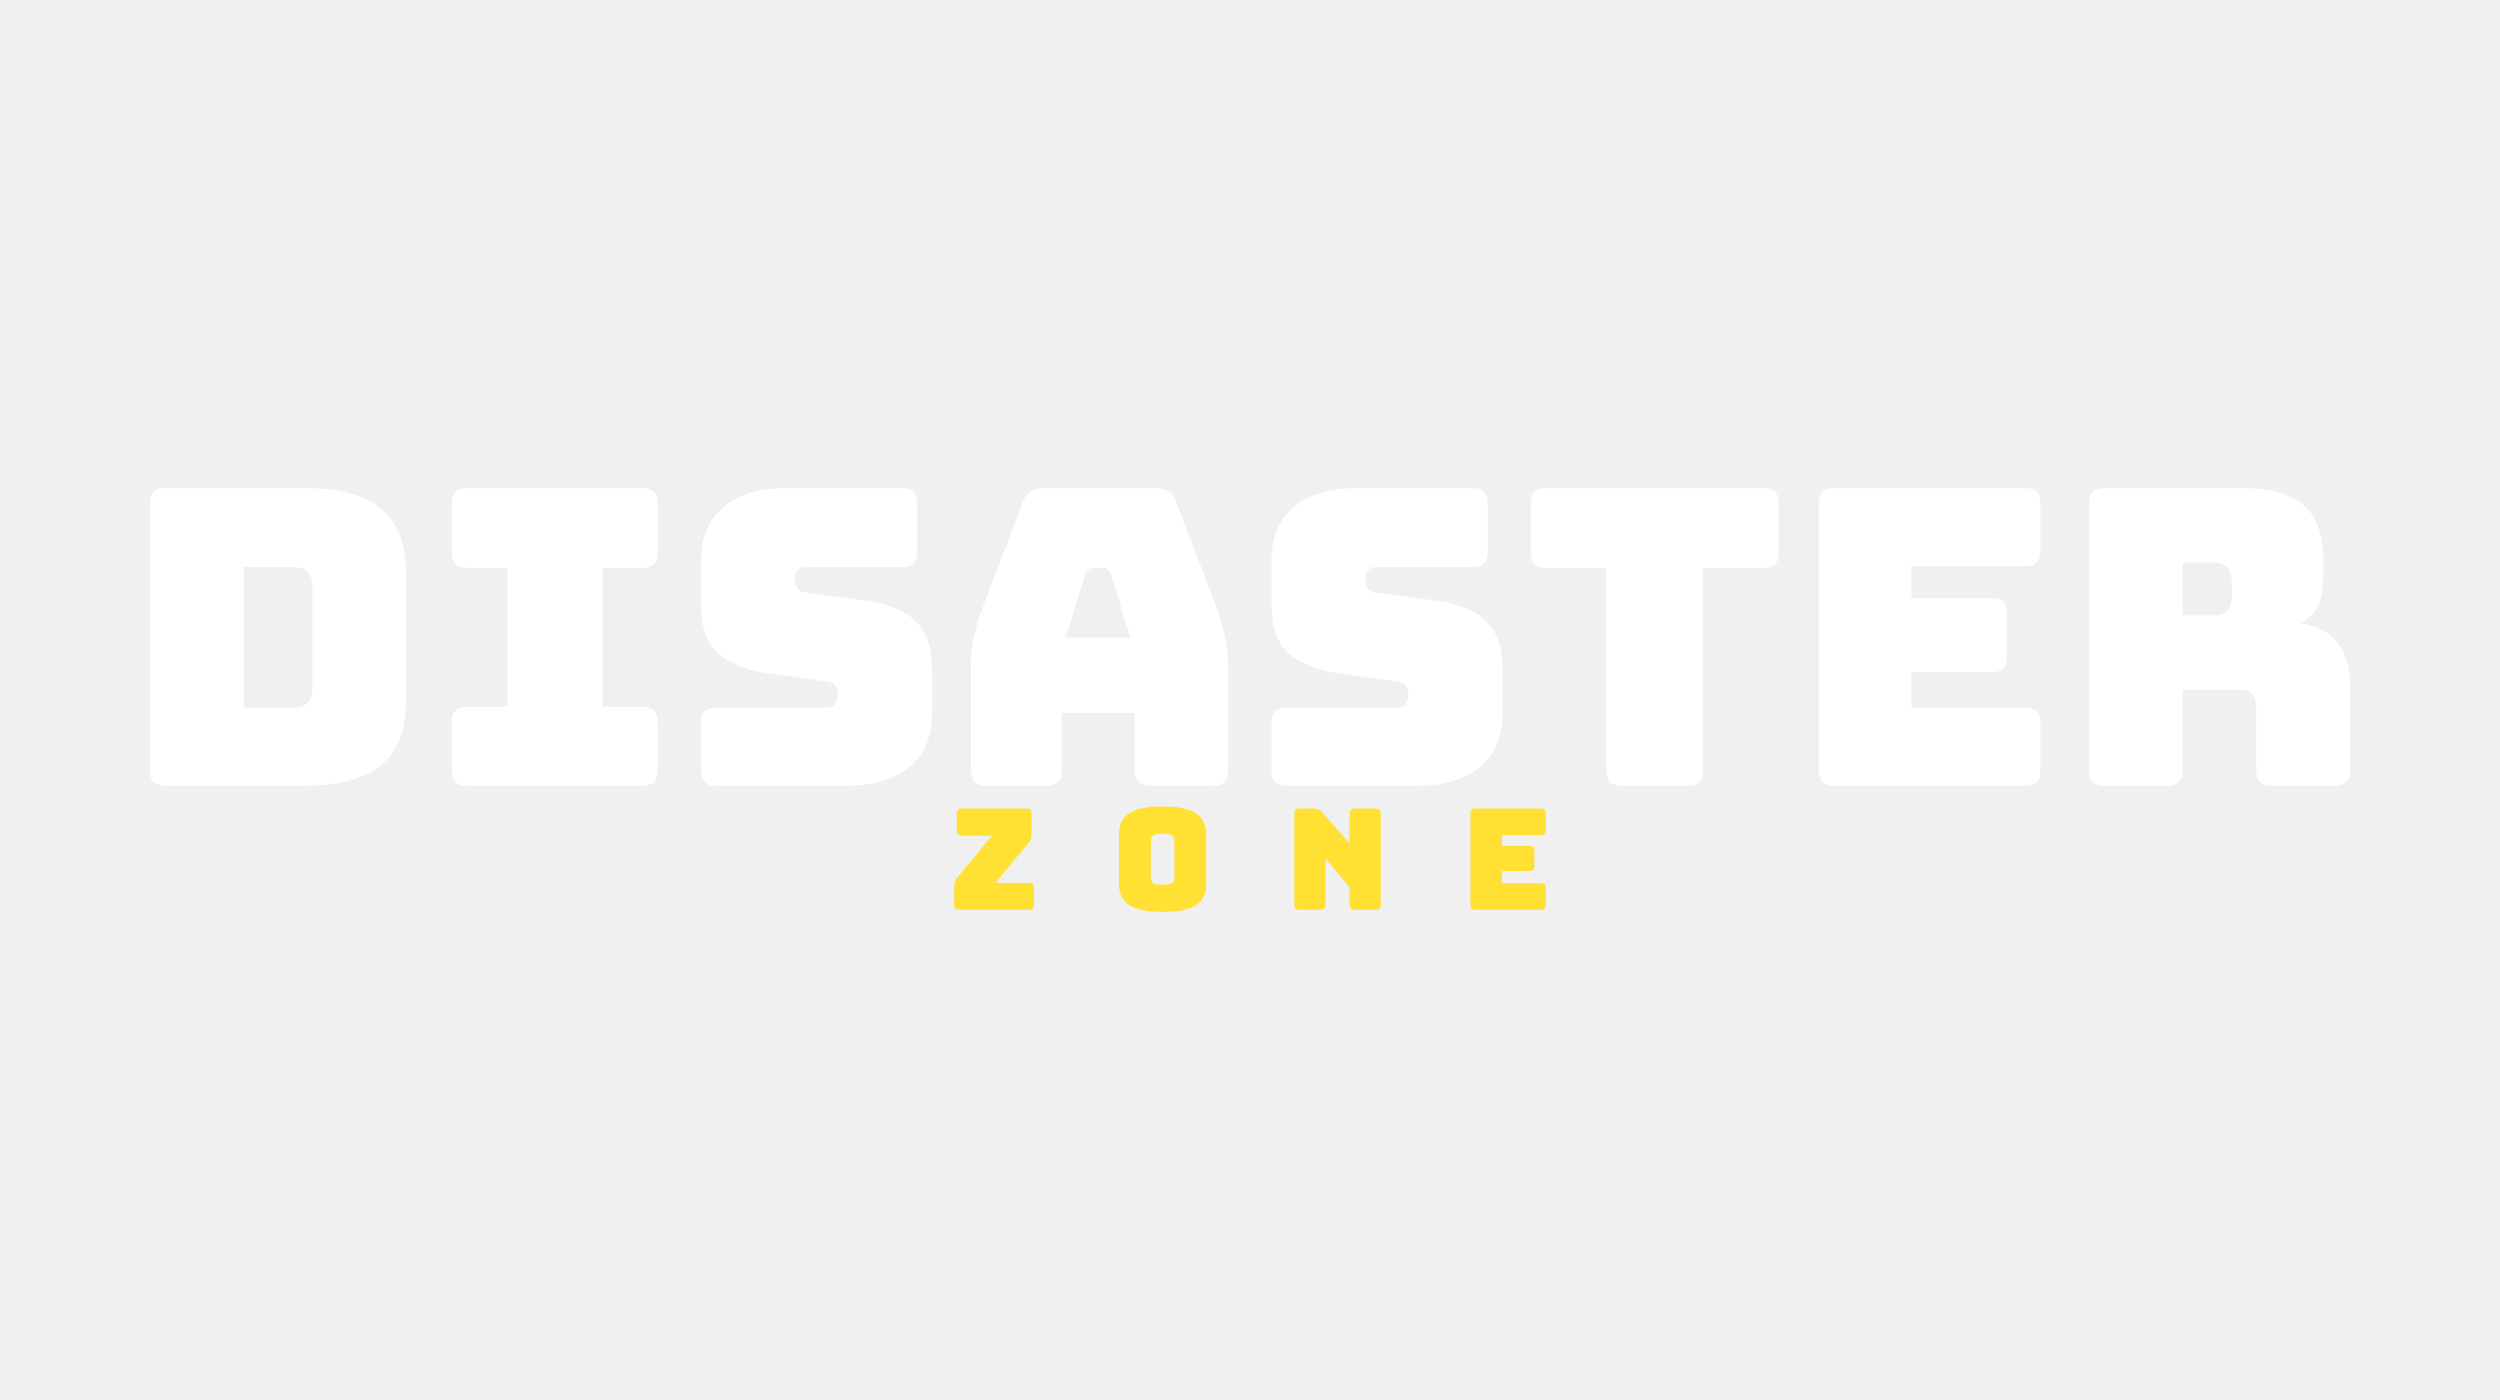
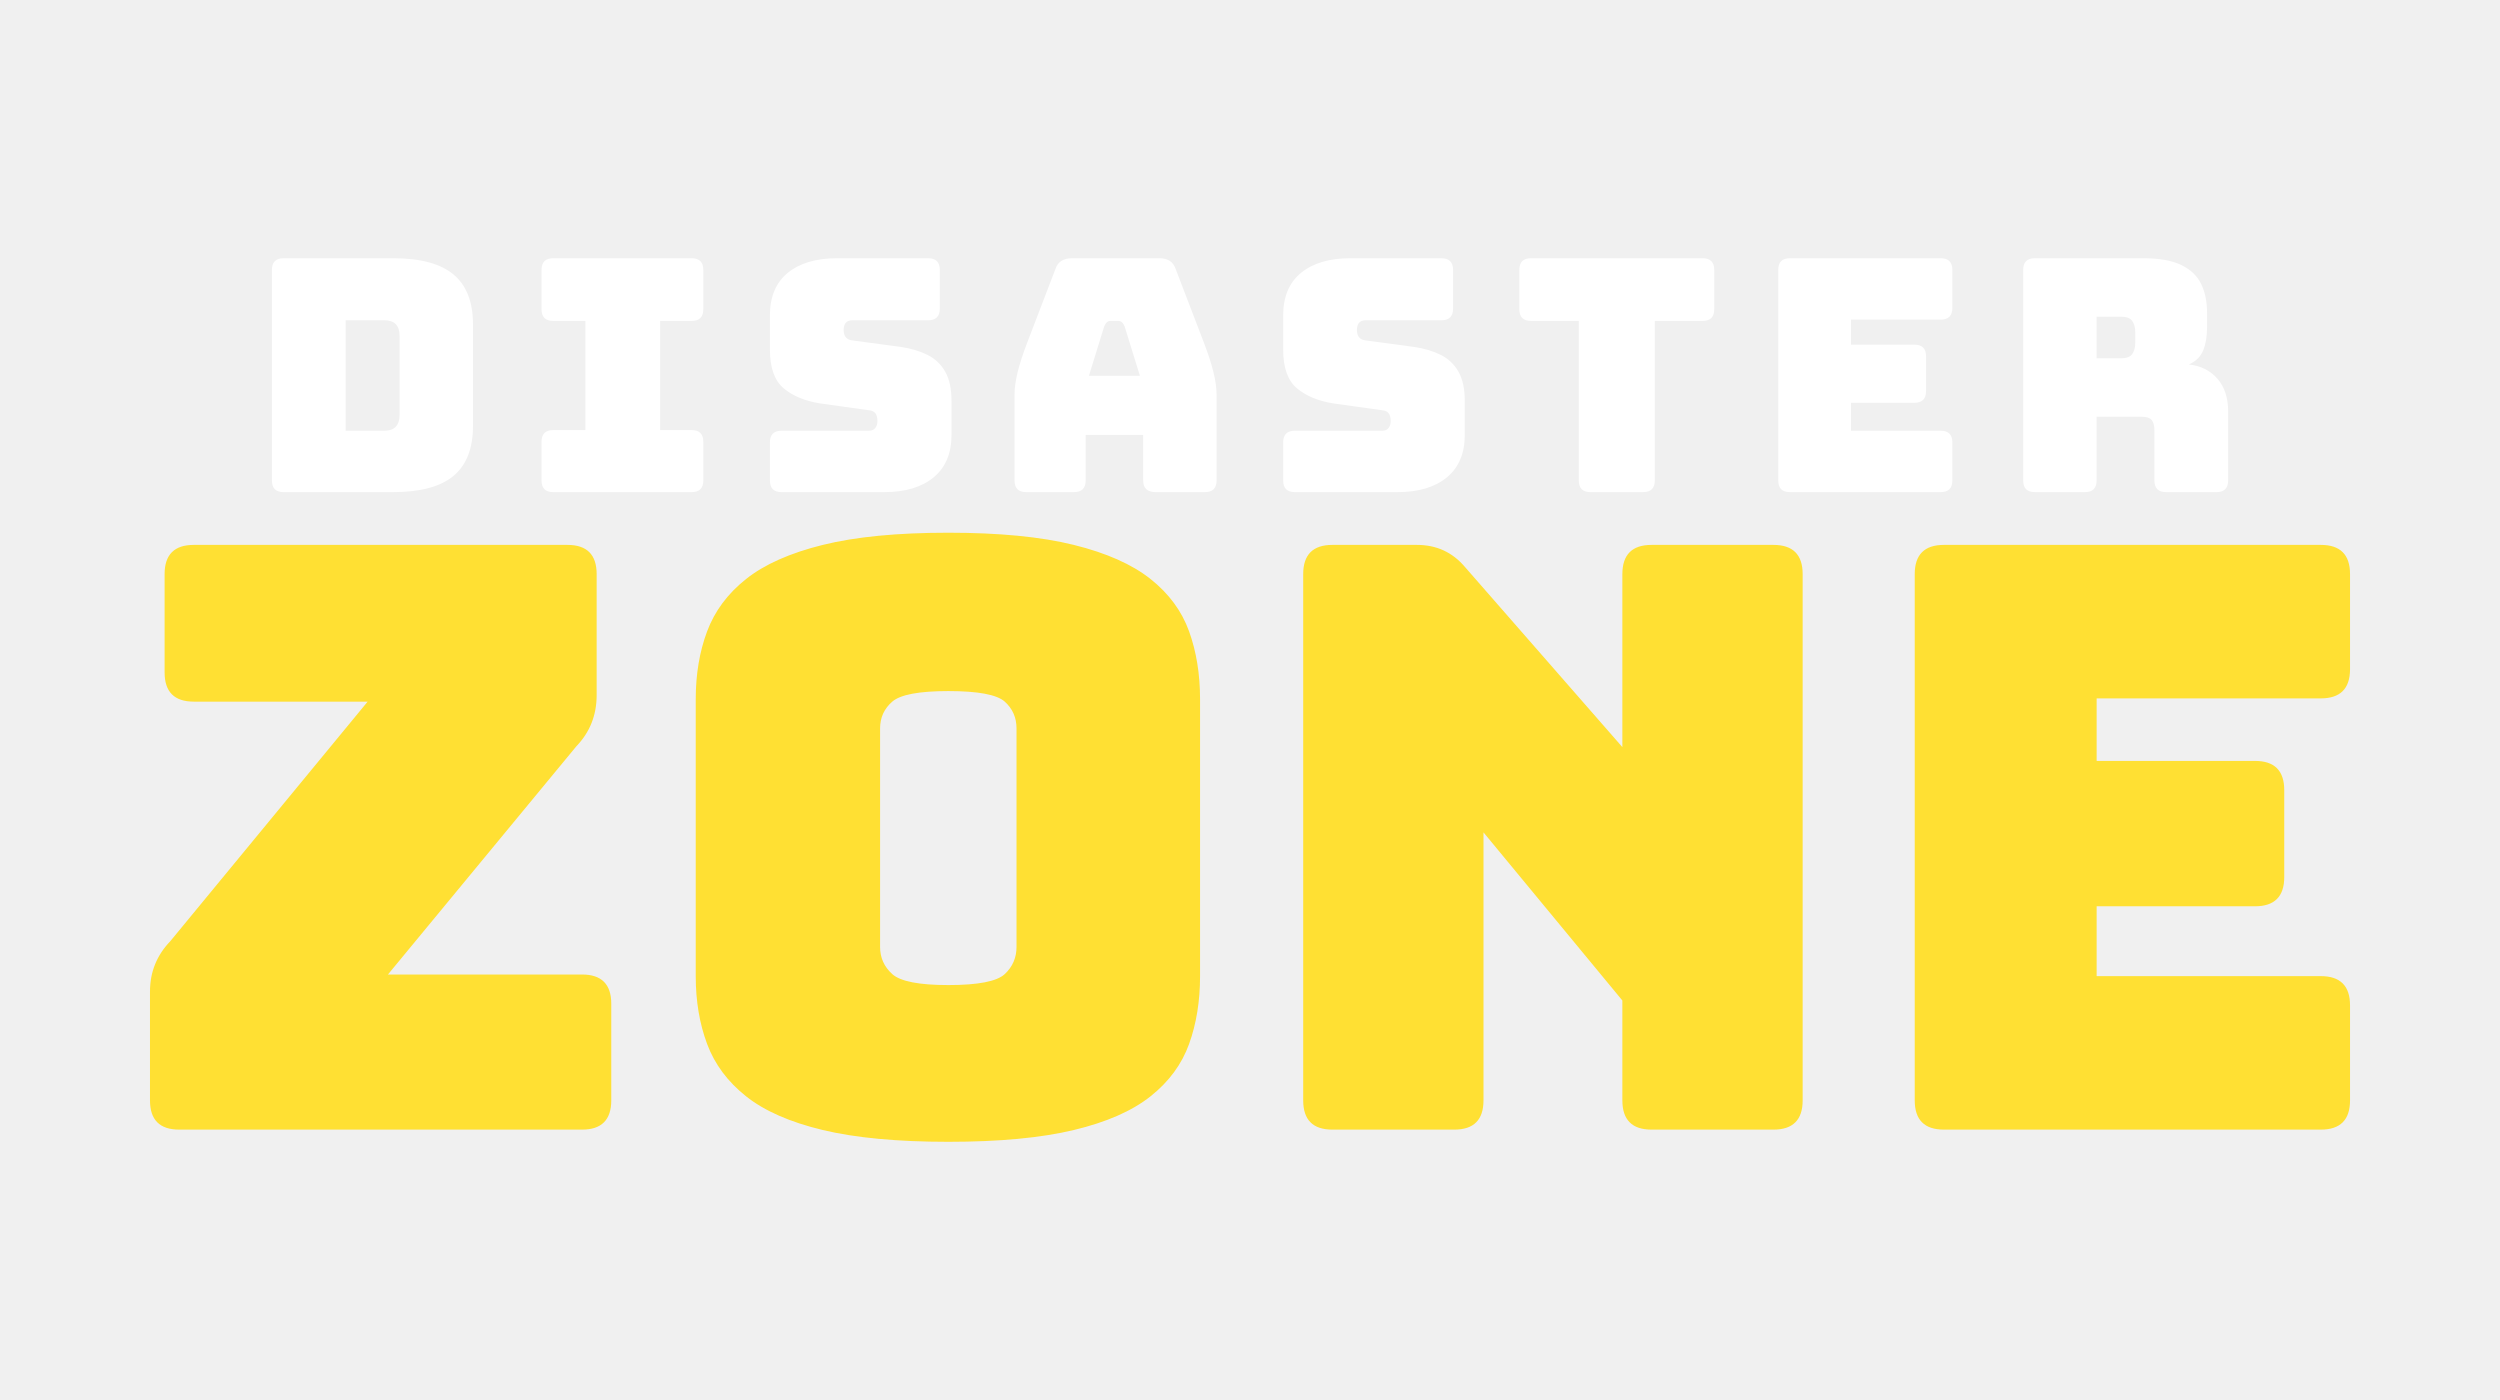
<svg xmlns="http://www.w3.org/2000/svg" viewBox="0 0 200 112" width="200" height="112">
-   <path fill="#FFFFFF" transform="translate(9.72 62.86) scale(0.3307)" d="M44.2 0.0H10.5Q6.9 0.0 6.9 -3.6V-68.4Q6.9 -72.0 10.5 -72.0H44.2Q56.8 -72.0 62.8 -67.0Q68.8 -62.0 68.8 -51.6V-20.4Q68.8 -10.0 62.8 -5.0Q56.8 0.0 44.2 0.0ZM29.6 -52.9V-18.9H41.5Q46.2 -18.9 46.2 -23.8V-48.1Q46.2 -52.9 41.5 -52.9ZM83.5 0.0Q79.9 0.0 79.9 -3.6V-15.5Q79.9 -19.1 83.5 -19.1H93.4V-52.7H83.5Q79.9 -52.7 79.9 -56.3V-68.4Q79.9 -72.0 83.5 -72.0H126.1Q129.7 -72.0 129.7 -68.4V-56.3Q129.7 -52.7 126.1 -52.7H116.4V-19.1H126.1Q129.7 -19.1 129.7 -15.5V-3.6Q129.7 0.0 126.1 0.0ZM175.4 0.0H143.8Q140.2 0.0 140.2 -3.6V-15.3Q140.2 -18.9 143.8 -18.9H170.7Q172 -18.9 172.65 -19.75Q173.3 -20.6 173.3 -21.8Q173.3 -23.5 172.65 -24.3Q172 -25.1 170.7 -25.2L155.7 -27.3Q148.7 -28.4 144.45 -31.95Q140.2 -35.5 140.2 -43.9V-54.4Q140.2 -63.0 145.7 -67.5Q151.2 -72.0 160.9 -72.0H188.9Q192.5 -72.0 192.5 -68.4V-56.5Q192.5 -52.9 188.9 -52.9H165.6Q162.9 -52.9 162.9 -49.9Q162.9 -47.0 165.6 -46.7L180.5 -44.7Q185.2 -44.0 188.7 -42.25Q192.2 -40.5 194.15 -37.1Q196.1 -33.7 196.1 -28.1V-17.6Q196.1 -9.1 190.6 -4.55Q185.1 0.0 175.4 0.0ZM227.4 -3.6Q227.4 0.0 223.8 0.0H209.1Q205.5 0.0 205.5 -3.6V-30.0Q205.5 -33.0 206.45 -36.9Q207.4 -40.8 209.4 -46.0L218.1 -68.7Q219.2 -72.0 223.2 -72.0H250.1Q254 -72.0 255.1 -68.7L263.8 -46.0Q265.8 -40.8 266.75 -36.9Q267.7 -33.0 267.7 -30.0V-3.6Q267.7 0.0 264.1 0.0H249Q245.1 0.0 245.1 -3.6V-17.6H227.4ZM233.1 -51.0 228.4 -35.8H244.1L239.4 -51.0Q238.7 -52.7 237.5 -52.7H235Q233.8 -52.7 233.1 -51.0ZM313.4 0.0H281.8Q278.2 0.0 278.2 -3.6V-15.3Q278.2 -18.9 281.8 -18.9H308.7Q310.0 -18.9 310.65 -19.75Q311.3 -20.6 311.3 -21.8Q311.3 -23.5 310.65 -24.3Q310.0 -25.1 308.7 -25.2L293.7 -27.3Q286.7 -28.4 282.45 -31.95Q278.2 -35.5 278.2 -43.9V-54.4Q278.2 -63.0 283.7 -67.5Q289.2 -72.0 298.9 -72.0H326.9Q330.5 -72.0 330.5 -68.4V-56.5Q330.5 -52.9 326.9 -52.9H303.6Q300.9 -52.9 300.9 -49.9Q300.9 -47.0 303.6 -46.7L318.5 -44.7Q323.2 -44.0 326.7 -42.25Q330.2 -40.5 332.15 -37.1Q334.1 -33.7 334.1 -28.1V-17.6Q334.1 -9.1 328.6 -4.55Q323.1 0.0 313.4 0.0ZM379.0 0.0H362.8Q359.2 0.0 359.2 -3.6V-52.7H344.5Q340.9 -52.7 340.9 -56.3V-68.4Q340.9 -72.0 344.5 -72.0H397.3Q400.9 -72.0 400.9 -68.4V-56.3Q400.9 -52.7 397.3 -52.7H382.6V-3.6Q382.6 0.0 379.0 0.0ZM460.6 0.0H414.2Q410.6 0.0 410.6 -3.6V-68.4Q410.6 -72.0 414.2 -72.0H460.6Q464.2 -72.0 464.2 -68.4V-56.7Q464.2 -53.1 460.6 -53.1H433V-45.4H452.5Q456.1 -45.4 456.1 -41.8V-31.1Q456.1 -27.5 452.5 -27.5H433V-18.9H460.6Q464.2 -18.9 464.2 -15.3V-3.6Q464.2 0.0 460.6 0.0ZM495.0 0.0H479.6Q476.0 0.0 476.0 -3.6V-68.4Q476.0 -72.0 479.6 -72.0H512.9Q520.4 -72.0 524.7 -69.9Q529.0 -67.8 530.8 -64.05Q532.6 -60.3 532.6 -55.3V-50.7Q532.6 -46.5 531.4 -43.6Q530.2 -40.7 527.0 -39.3Q532.5 -38.7 535.8 -34.9Q539.1 -31.1 539.1 -24.8V-3.6Q539.1 0.0 535.5 0.0H520.0Q516.4 0.0 516.4 -3.6V-18.9Q516.4 -21.2 515.55 -22.2Q514.7 -23.2 512.6 -23.2H498.6V-3.6Q498.6 0.0 495.0 0.0ZM498.6 -54.0V-41.2H506.1Q508.7 -41.2 509.6 -42.55Q510.5 -43.9 510.5 -45.9V-49.3Q510.5 -51.3 509.6 -52.65Q508.7 -54.0 506.1 -54.0Z" />
-   <path fill="#FFE033" transform="translate(75.82 72.78) scale(0.3307)" d="M19.652 0.0H2.788Q1.564 0.0 1.564 -1.224V-5.78Q1.564 -7.004 2.414 -7.888L10.676 -17.918H3.4Q2.176 -17.918 2.176 -19.142V-23.256Q2.176 -24.48 3.4 -24.48H19.04Q20.264 -24.48 20.264 -23.256V-18.19Q20.264 -16.932 19.414 -16.048L11.526 -6.494H19.652Q20.876 -6.494 20.876 -5.27V-1.224Q20.876 0.0 19.652 0.0ZM62.526 -6.426Q62.526 -4.862 62.067 -3.587Q61.608 -2.312 60.452 -1.394Q59.296 -0.476 57.239 0.017Q55.182 0.51 51.986 0.51Q48.79 0.51 46.733 0.017Q44.676 -0.476 43.52 -1.394Q42.364 -2.312 41.888 -3.587Q41.412 -4.862 41.412 -6.426V-18.02Q41.412 -19.584 41.888 -20.859Q42.364 -22.134 43.52 -23.052Q44.676 -23.97 46.733 -24.48Q48.79 -24.99 51.986 -24.99Q55.182 -24.99 57.239 -24.48Q59.296 -23.97 60.452 -23.052Q61.608 -22.134 62.067 -20.859Q62.526 -19.584 62.526 -18.02ZM49.13 -7.65Q49.13 -6.97 49.64 -6.511Q50.15 -6.052 51.986 -6.052Q53.856 -6.052 54.349 -6.511Q54.842 -6.97 54.842 -7.65V-16.796Q54.842 -17.476 54.349 -17.918Q53.856 -18.36 51.986 -18.36Q50.15 -18.36 49.64 -17.918Q49.13 -17.476 49.13 -16.796ZM90.168 0.0H85.068Q83.844 0.0 83.844 -1.224V-23.256Q83.844 -24.48 85.068 -24.48H88.604Q89.828 -24.48 90.61 -23.562L97.206 -16.014V-23.256Q97.206 -24.48 98.43 -24.48H103.53Q104.754 -24.48 104.754 -23.256V-1.224Q104.754 0.0 103.53 0.0H98.43Q97.206 0.0 97.206 -1.224V-5.406L91.392 -12.444V-1.224Q91.392 0.0 90.168 0.0ZM143.446 0.0H127.67Q126.446 0.0 126.446 -1.224V-23.256Q126.446 -24.48 127.67 -24.48H143.446Q144.67 -24.48 144.67 -23.256V-19.278Q144.67 -18.054 143.446 -18.054H134.062V-15.436H140.692Q141.916 -15.436 141.916 -14.212V-10.574Q141.916 -9.35 140.692 -9.35H134.062V-6.426H143.446Q144.67 -6.426 144.67 -5.202V-1.224Q144.67 0.0 143.446 0.0Z" />
+   <path fill="#FFFFFF" transform="translate(19.96 39.37) scale(0.6497)" d="M17.68 0.0H4.2Q2.76 0.0 2.76 -1.44V-27.36Q2.76 -28.8 4.2 -28.8H17.68Q22.72 -28.8 25.12 -26.8Q27.52 -24.8 27.52 -20.64V-8.16Q27.52 -4.0 25.12 -2.0Q22.72 0.0 17.68 0.0ZM11.84 -21.16V-7.56H16.6Q18.48 -7.56 18.48 -9.52V-19.24Q18.48 -21.16 16.6 -21.16ZM37.4 0.0Q35.96 0.0 35.96 -1.44V-6.2Q35.96 -7.64 37.4 -7.64H41.36V-21.08H37.4Q35.96 -21.08 35.96 -22.52V-27.36Q35.96 -28.8 37.4 -28.8H54.44Q55.88 -28.8 55.88 -27.36V-22.52Q55.88 -21.08 54.44 -21.08H50.56V-7.64H54.44Q55.88 -7.64 55.88 -6.2V-1.44Q55.88 0.0 54.44 0.0ZM78.16 0.0H65.52Q64.08 0.0 64.08 -1.44V-6.12Q64.08 -7.56 65.52 -7.56H76.28Q76.8 -7.56 77.06 -7.9Q77.32 -8.24 77.32 -8.72Q77.32 -9.4 77.06 -9.72Q76.8 -10.04 76.28 -10.08L70.28 -10.92Q67.48 -11.36 65.78 -12.78Q64.08 -14.2 64.08 -17.56V-21.76Q64.08 -25.2 66.28 -27.0Q68.48 -28.8 72.36 -28.8H83.56Q85.0 -28.8 85.0 -27.36V-22.6Q85.0 -21.16 83.56 -21.16H74.24Q73.16 -21.16 73.16 -19.96Q73.16 -18.8 74.24 -18.68L80.2 -17.88Q82.08 -17.6 83.48 -16.9Q84.88 -16.2 85.66 -14.84Q86.44 -13.48 86.44 -11.24V-7.04Q86.44 -3.64 84.24 -1.82Q82.04 0.0 78.16 0.0ZM102.96 -1.44Q102.96 0.0 101.52 0.0H95.64Q94.2 0.0 94.2 -1.44V-12.0Q94.2 -13.2 94.58 -14.76Q94.96 -16.32 95.76 -18.4L99.24 -27.48Q99.68 -28.8 101.28 -28.8H112.04Q113.6 -28.8 114.04 -27.48L117.52 -18.4Q118.32 -16.32 118.7 -14.76Q119.08 -13.2 119.08 -12.0V-1.44Q119.08 0.0 117.64 0.0H111.6Q110.04 0.0 110.04 -1.44V-7.04H102.96ZM105.24 -20.4 103.36 -14.32H109.64L107.76 -20.4Q107.48 -21.08 107.0 -21.08H106.0Q105.52 -21.08 105.24 -20.4ZM141.36 0.0H128.72Q127.28 0.0 127.28 -1.44V-6.12Q127.28 -7.56 128.72 -7.56H139.48Q140.0 -7.56 140.26 -7.9Q140.52 -8.24 140.52 -8.72Q140.52 -9.4 140.26 -9.72Q140.0 -10.04 139.48 -10.08L133.48 -10.92Q130.68 -11.36 128.98 -12.78Q127.28 -14.2 127.28 -17.56V-21.76Q127.28 -25.2 129.48 -27.0Q131.68 -28.8 135.56 -28.8H146.76Q148.2 -28.8 148.2 -27.36V-22.6Q148.2 -21.16 146.76 -21.16H137.44Q136.36 -21.16 136.36 -19.96Q136.36 -18.8 137.44 -18.68L143.4 -17.88Q145.28 -17.6 146.68 -16.9Q148.08 -16.2 148.86 -14.84Q149.64 -13.48 149.64 -11.24V-7.04Q149.64 -3.64 147.44 -1.82Q145.24 0.0 141.36 0.0ZM171.6 0.0H165.12Q163.68 0.0 163.68 -1.44V-21.08H157.8Q156.36 -21.08 156.36 -22.52V-27.36Q156.36 -28.8 157.8 -28.8H178.92Q180.36 -28.8 180.36 -27.36V-22.52Q180.36 -21.08 178.92 -21.08H173.04V-1.44Q173.04 0.0 171.6 0.0ZM208.24 0.0H189.68Q188.24 0.0 188.24 -1.44V-27.36Q188.24 -28.8 189.68 -28.8H208.24Q209.68 -28.8 209.68 -27.36V-22.68Q209.68 -21.24 208.24 -21.24H197.2V-18.16H205Q206.44 -18.16 206.44 -16.72V-12.44Q206.44 -11.0 205 -11.0H197.2V-7.56H208.24Q209.68 -7.56 209.68 -6.12V-1.44Q209.68 0.0 208.24 0.0ZM226.0 0.0H219.84Q218.4 0.0 218.4 -1.44V-27.36Q218.4 -28.8 219.84 -28.8H233.16Q236.16 -28.8 237.88 -27.96Q239.6 -27.12 240.32 -25.62Q241.04 -24.12 241.04 -22.12V-20.28Q241.04 -18.6 240.56 -17.44Q240.08 -16.28 238.8 -15.72Q241.0 -15.48 242.32 -13.96Q243.64 -12.44 243.64 -9.92V-1.44Q243.64 0.0 242.2 0.0H236.0Q234.56 0.0 234.56 -1.44V-7.56Q234.56 -8.48 234.22 -8.88Q233.88 -9.28 233.04 -9.28H227.44V-1.44Q227.44 0.0 226.0 0.0ZM227.44 -21.6V-16.48H230.44Q231.48 -16.48 231.84 -17.02Q232.2 -17.56 232.2 -18.36V-19.72Q232.2 -20.52 231.84 -21.06Q231.48 -21.6 230.44 -21.6Z" />
+   <path fill="#FFE033" transform="translate(9.01 90.37) scale(0.6497)" d="M57.8 0.0H8.2Q4.6 0.0 4.6 -3.6V-17.0Q4.6 -20.6 7.1 -23.2L31.4 -52.7H10.0Q6.4 -52.7 6.4 -56.3V-68.4Q6.4 -72.0 10.0 -72.0H56.0Q59.6 -72.0 59.6 -68.4V-53.5Q59.6 -49.8 57.1 -47.2L33.9 -19.1H57.8Q61.4 -19.1 61.4 -15.5V-3.6Q61.4 0.0 57.8 0.0ZM133.9 -18.9Q133.9 -14.3 132.55 -10.55Q131.2 -6.8 127.8 -4.1Q124.4 -1.4 118.35 0.05Q112.3 1.5 102.9 1.5Q93.5 1.5 87.45 0.05Q81.4 -1.4 78.0 -4.1Q74.6 -6.8 73.2 -10.55Q71.8 -14.3 71.8 -18.9V-53.0Q71.8 -57.6 73.2 -61.35Q74.6 -65.1 78.0 -67.8Q81.4 -70.5 87.45 -72.0Q93.5 -73.5 102.9 -73.5Q112.3 -73.5 118.35 -72.0Q124.4 -70.5 127.8 -67.8Q131.2 -65.1 132.55 -61.35Q133.9 -57.6 133.9 -53.0ZM94.5 -22.5Q94.5 -20.5 96.0 -19.15Q97.5 -17.8 102.9 -17.8Q108.4 -17.8 109.85 -19.15Q111.3 -20.5 111.3 -22.5V-49.4Q111.3 -51.4 109.85 -52.7Q108.4 -54.0 102.9 -54.0Q97.5 -54.0 96.0 -52.7Q94.5 -51.4 94.5 -49.4ZM165.2 0.0H150.2Q146.6 0.0 146.6 -3.6V-68.4Q146.6 -72.0 150.2 -72.0H160.6Q164.2 -72.0 166.5 -69.3L185.9 -47.1V-68.4Q185.9 -72.0 189.5 -72.0H204.5Q208.1 -72.0 208.1 -68.4V-3.6Q208.1 0.0 204.5 0.0H189.5Q185.9 0.0 185.9 -3.6V-15.9L168.8 -36.6V-3.6Q168.8 0.0 165.2 0.0ZM271.9 0.0H225.5Q221.9 0.0 221.9 -3.6V-68.4Q221.9 -72.0 225.5 -72.0H271.9Q275.5 -72.0 275.5 -68.4V-56.7Q275.5 -53.1 271.9 -53.1H244.3V-45.4H263.8Q267.4 -45.4 267.4 -41.8V-31.1Q267.4 -27.5 263.8 -27.5H244.3V-18.9H271.9Q275.5 -18.9 275.5 -15.3V-3.6Q275.5 0.0 271.9 0.0Z" />
</svg>
